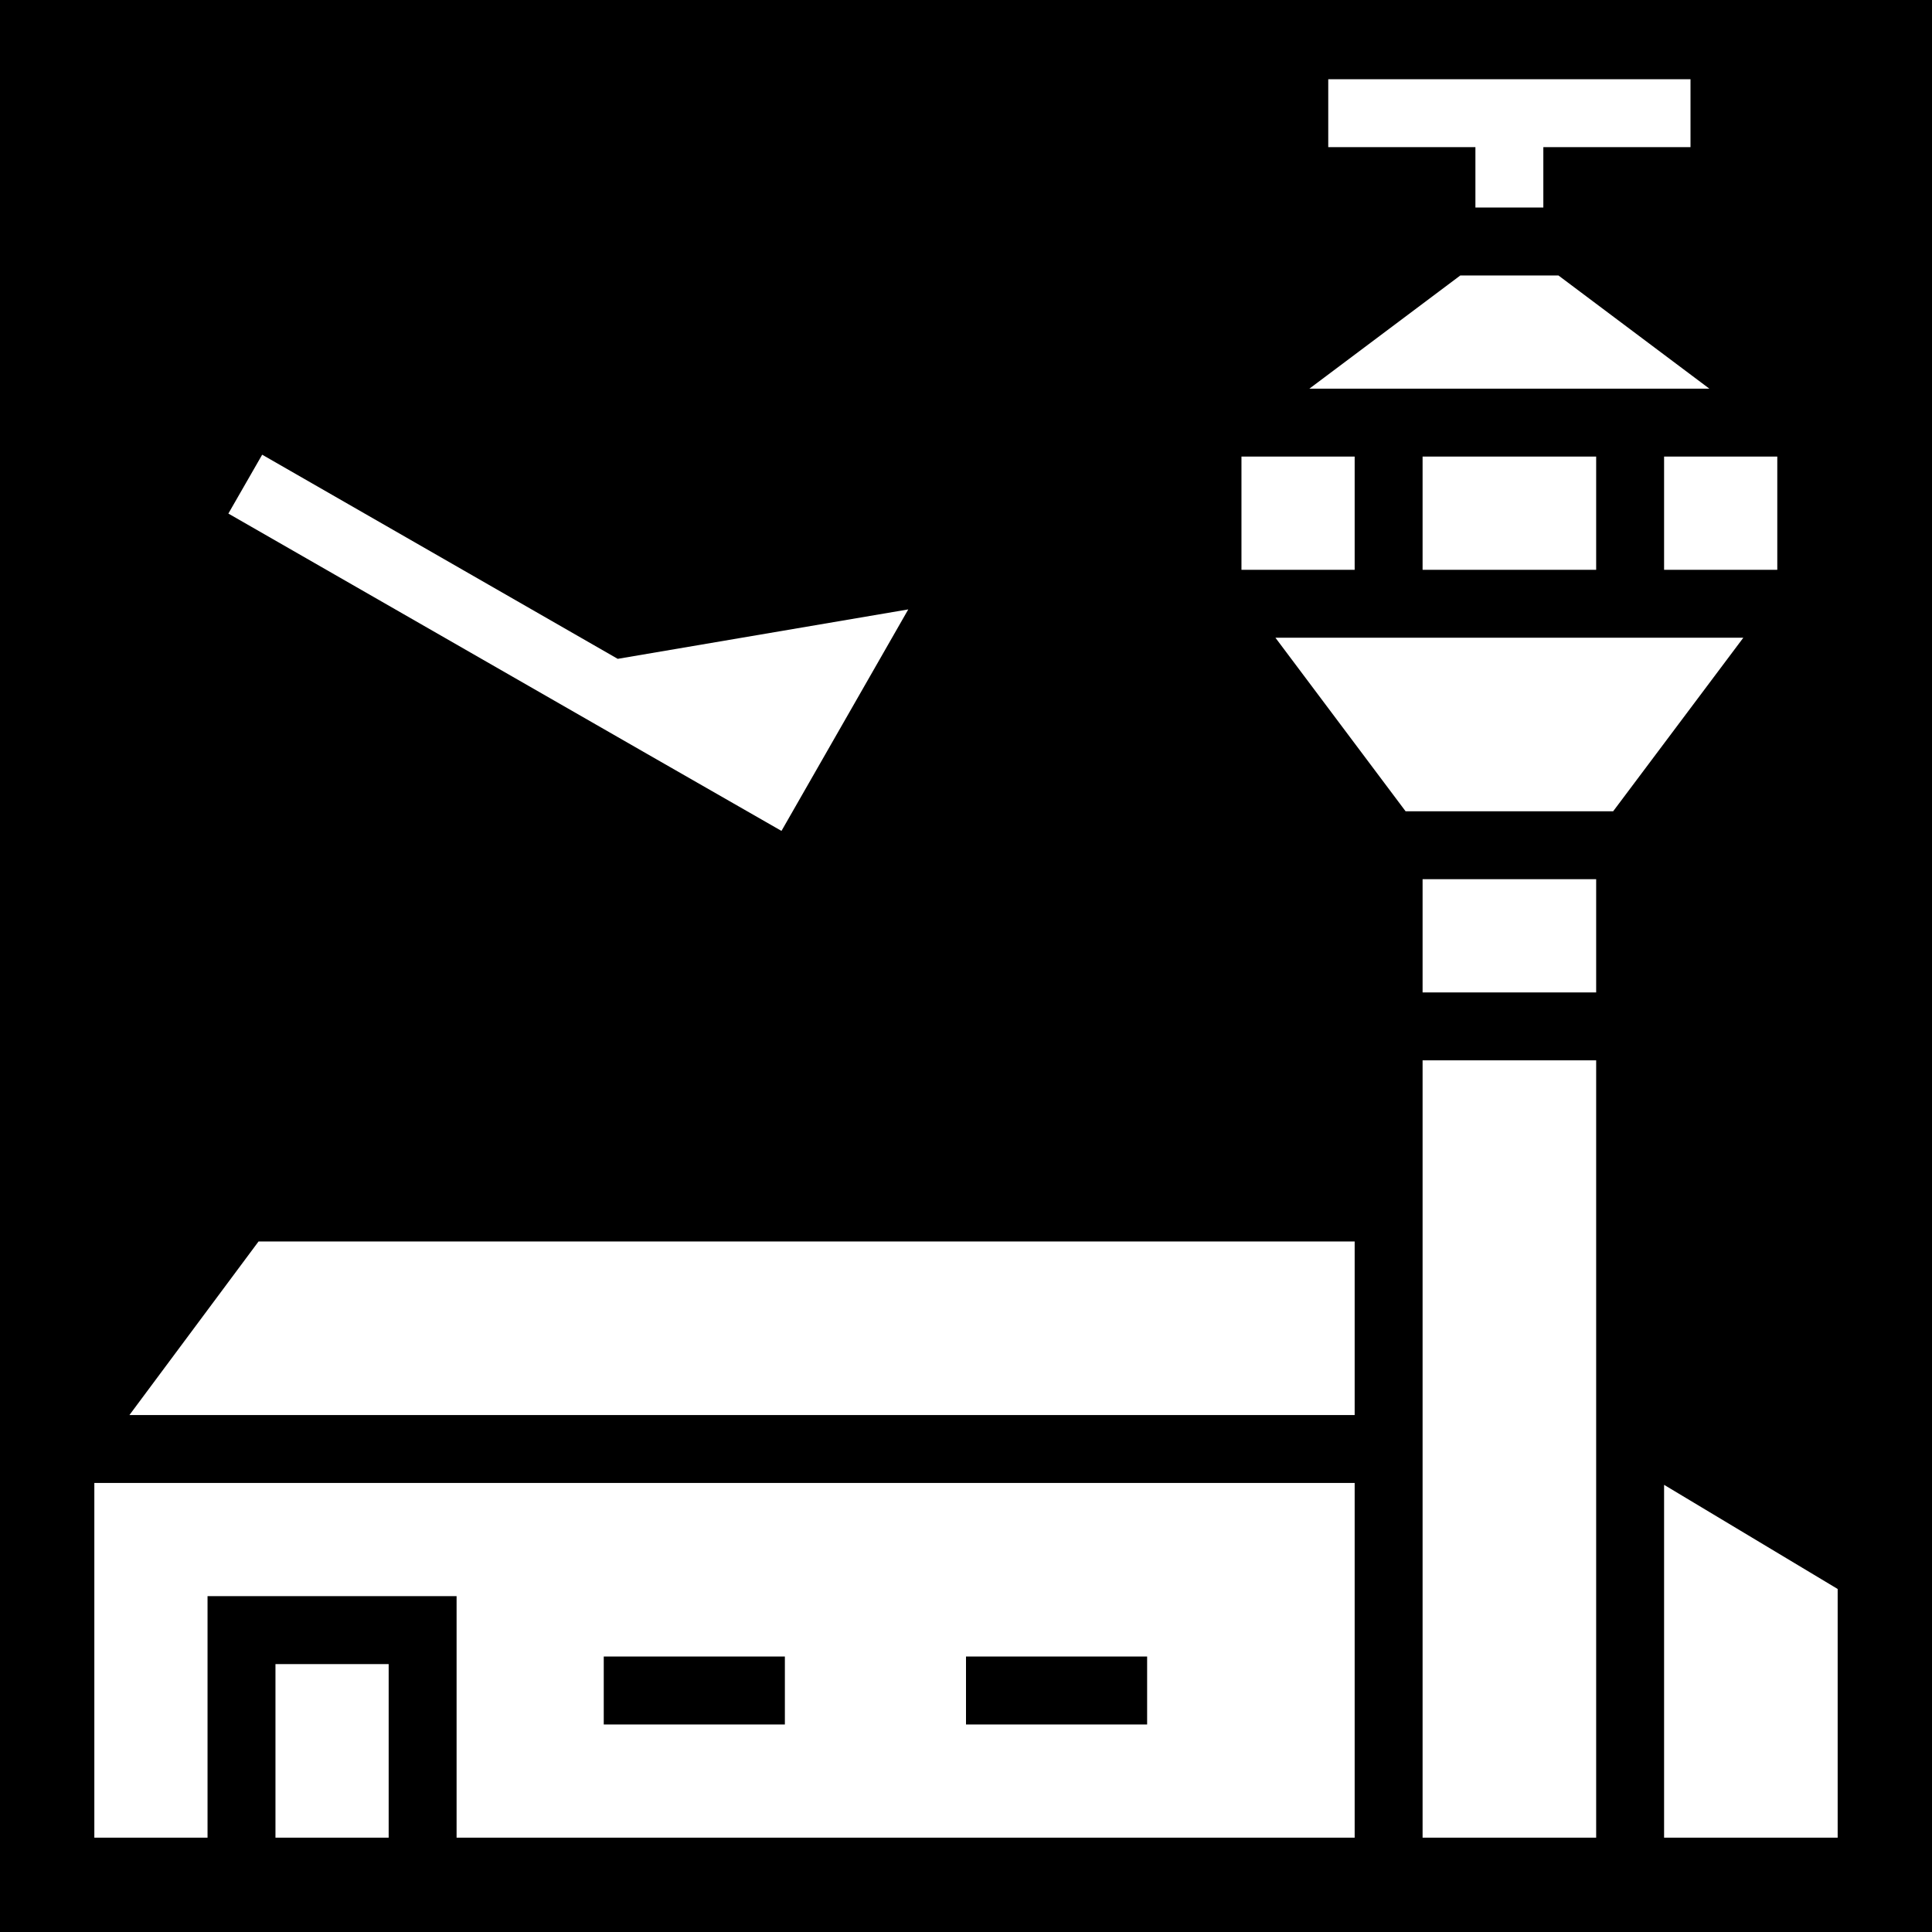
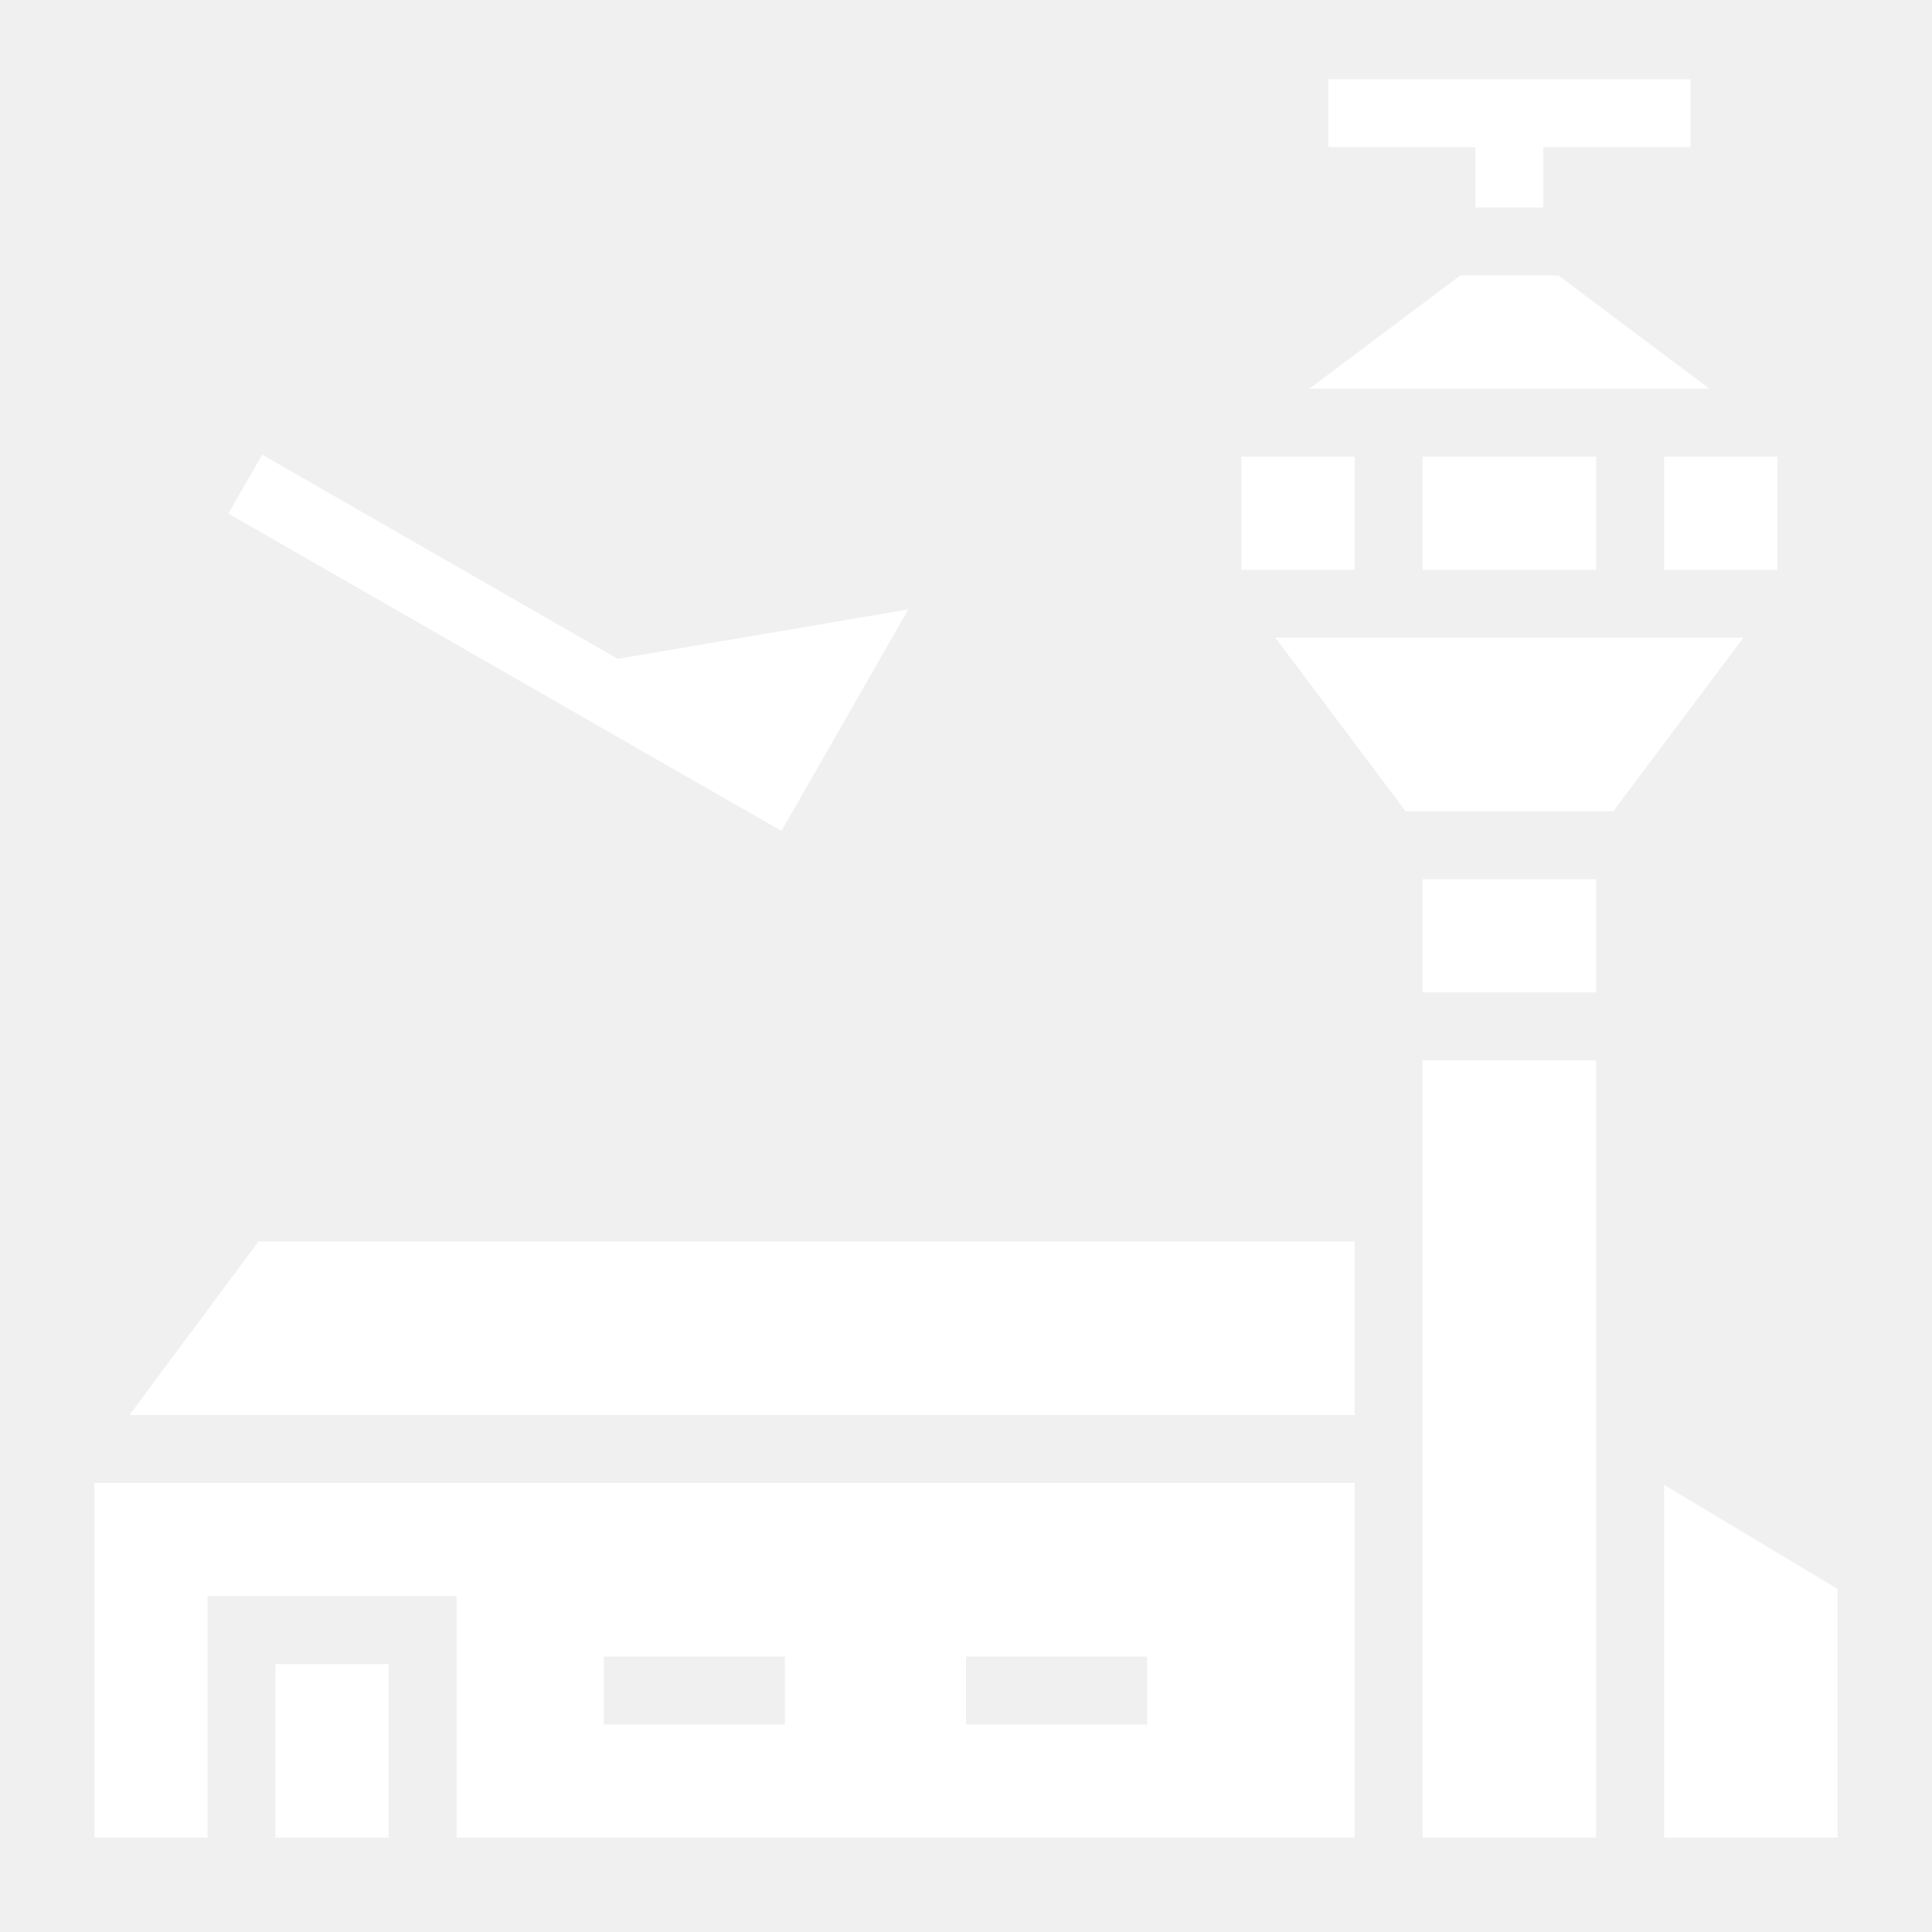
<svg xmlns="http://www.w3.org/2000/svg" viewBox="0 0 512 512">
-   <path d="M0 0h512v512H0z" />
  <path fill="#fff" d="M352 21v18h39v16h18V39h39V21h-96zm35 52l-40 30h106l-40-30h-26zM69.48 120.5l-8.96 15.6 110.98 63.7 35.6 20.4 33.6-58.7-77 13.1-94.22-54.1zM329 121v30h30v-30h-30zm48 0v30h46v-30h-46zm64 0v30h30v-30h-30zm-103 48l34.5 46h55l34.5-46H338zm39 64v30h46v-30h-46zm0 48v206h46V281h-46zM68.52 329L34.3 375H359v-46H68.52zM25 393v94h30v-64h66v64h238v-94H25zm416 .5V487h46v-65.9l-46-27.6zM160 439h48v18h-48v-18zm96 0h48v18h-48v-18zm-183 2v46h30v-46H73z" />
</svg>
